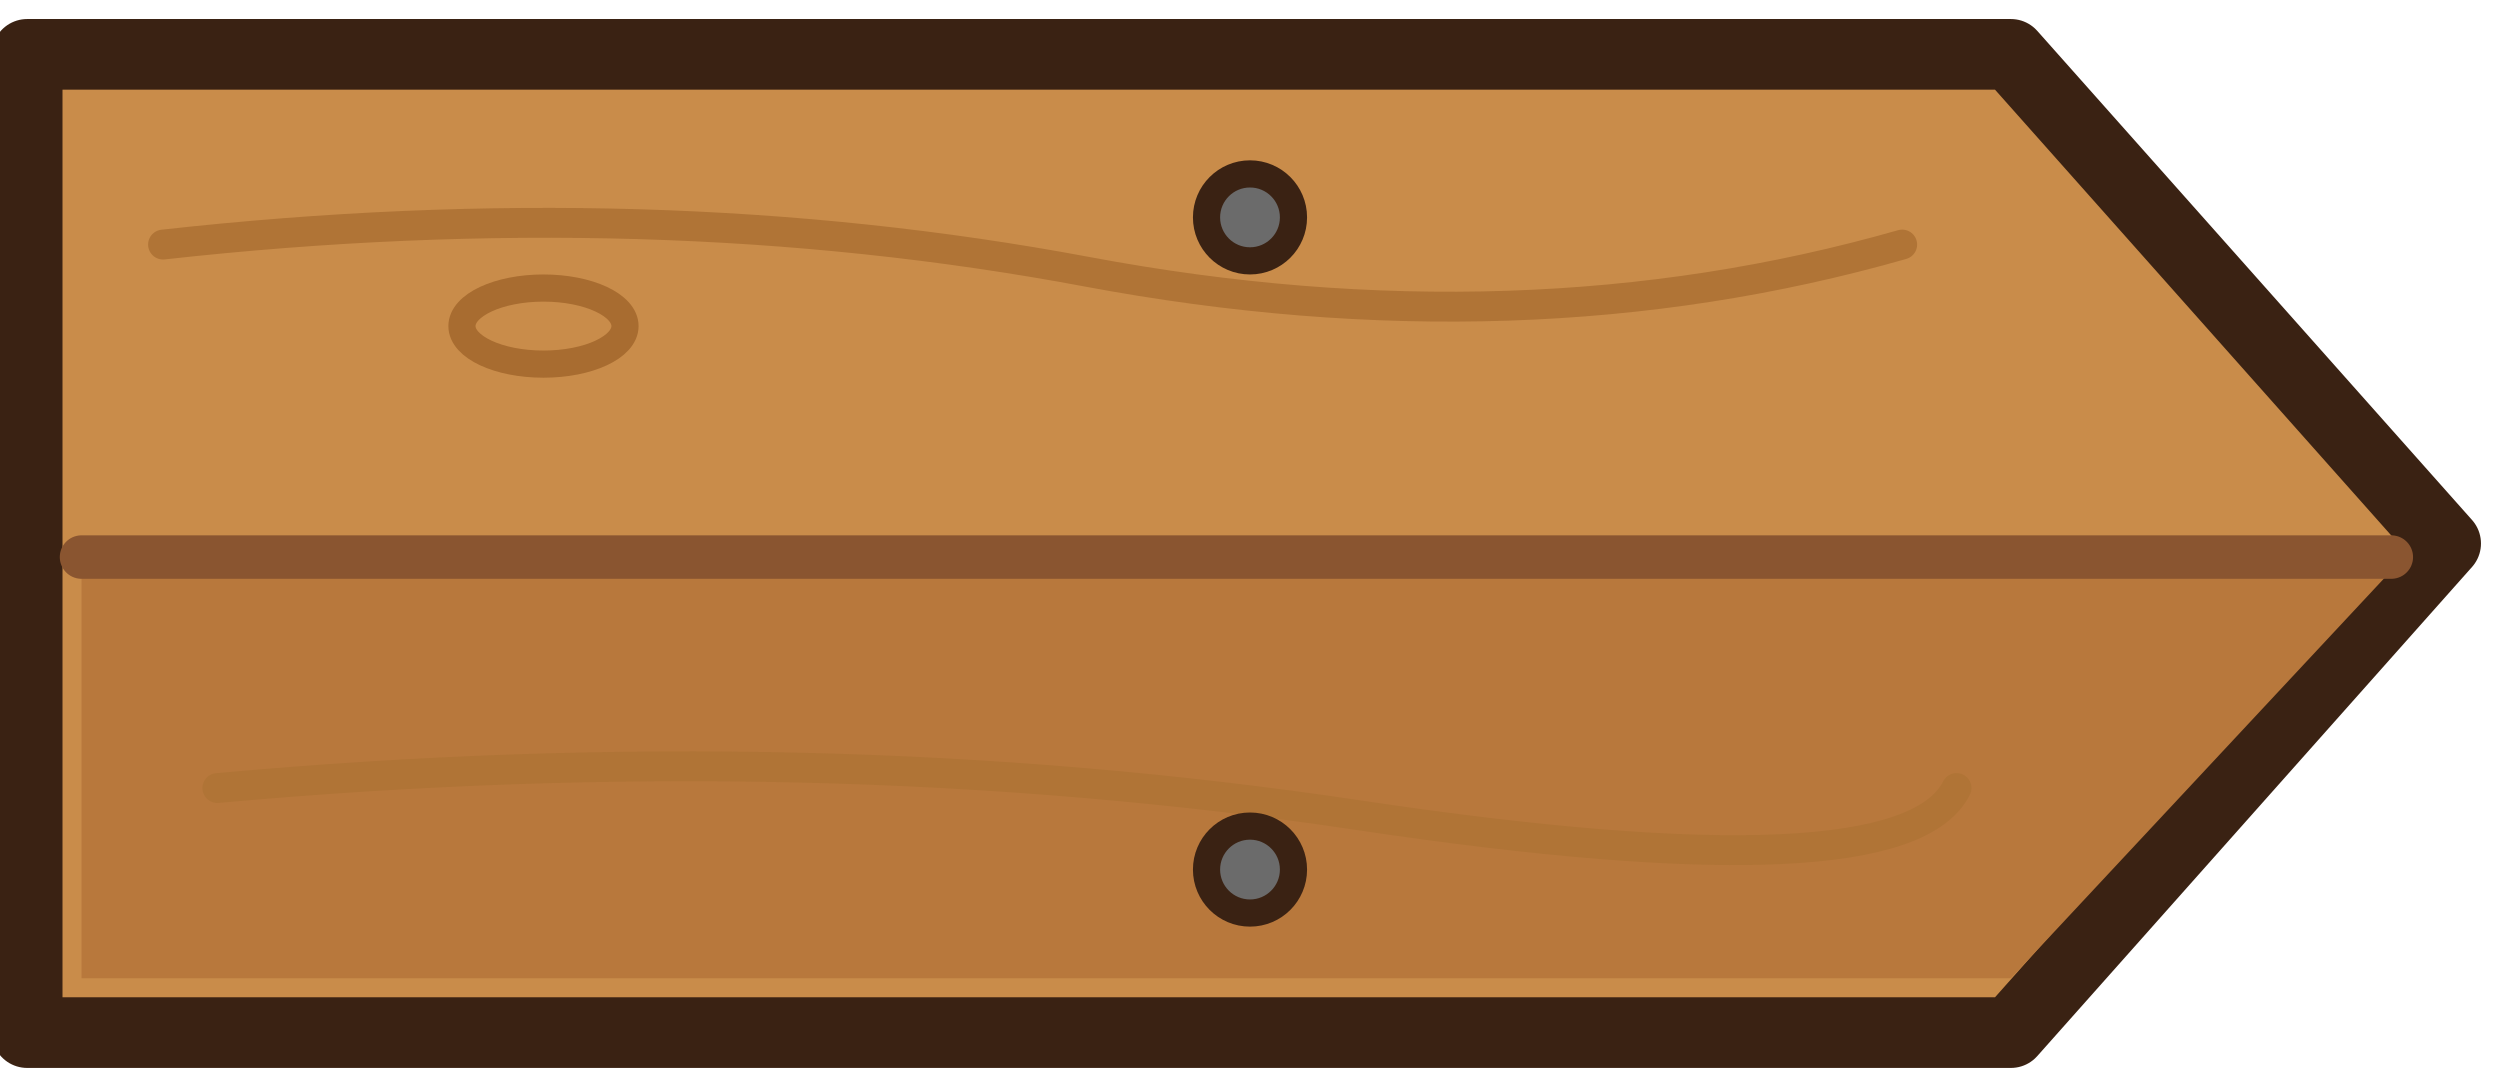
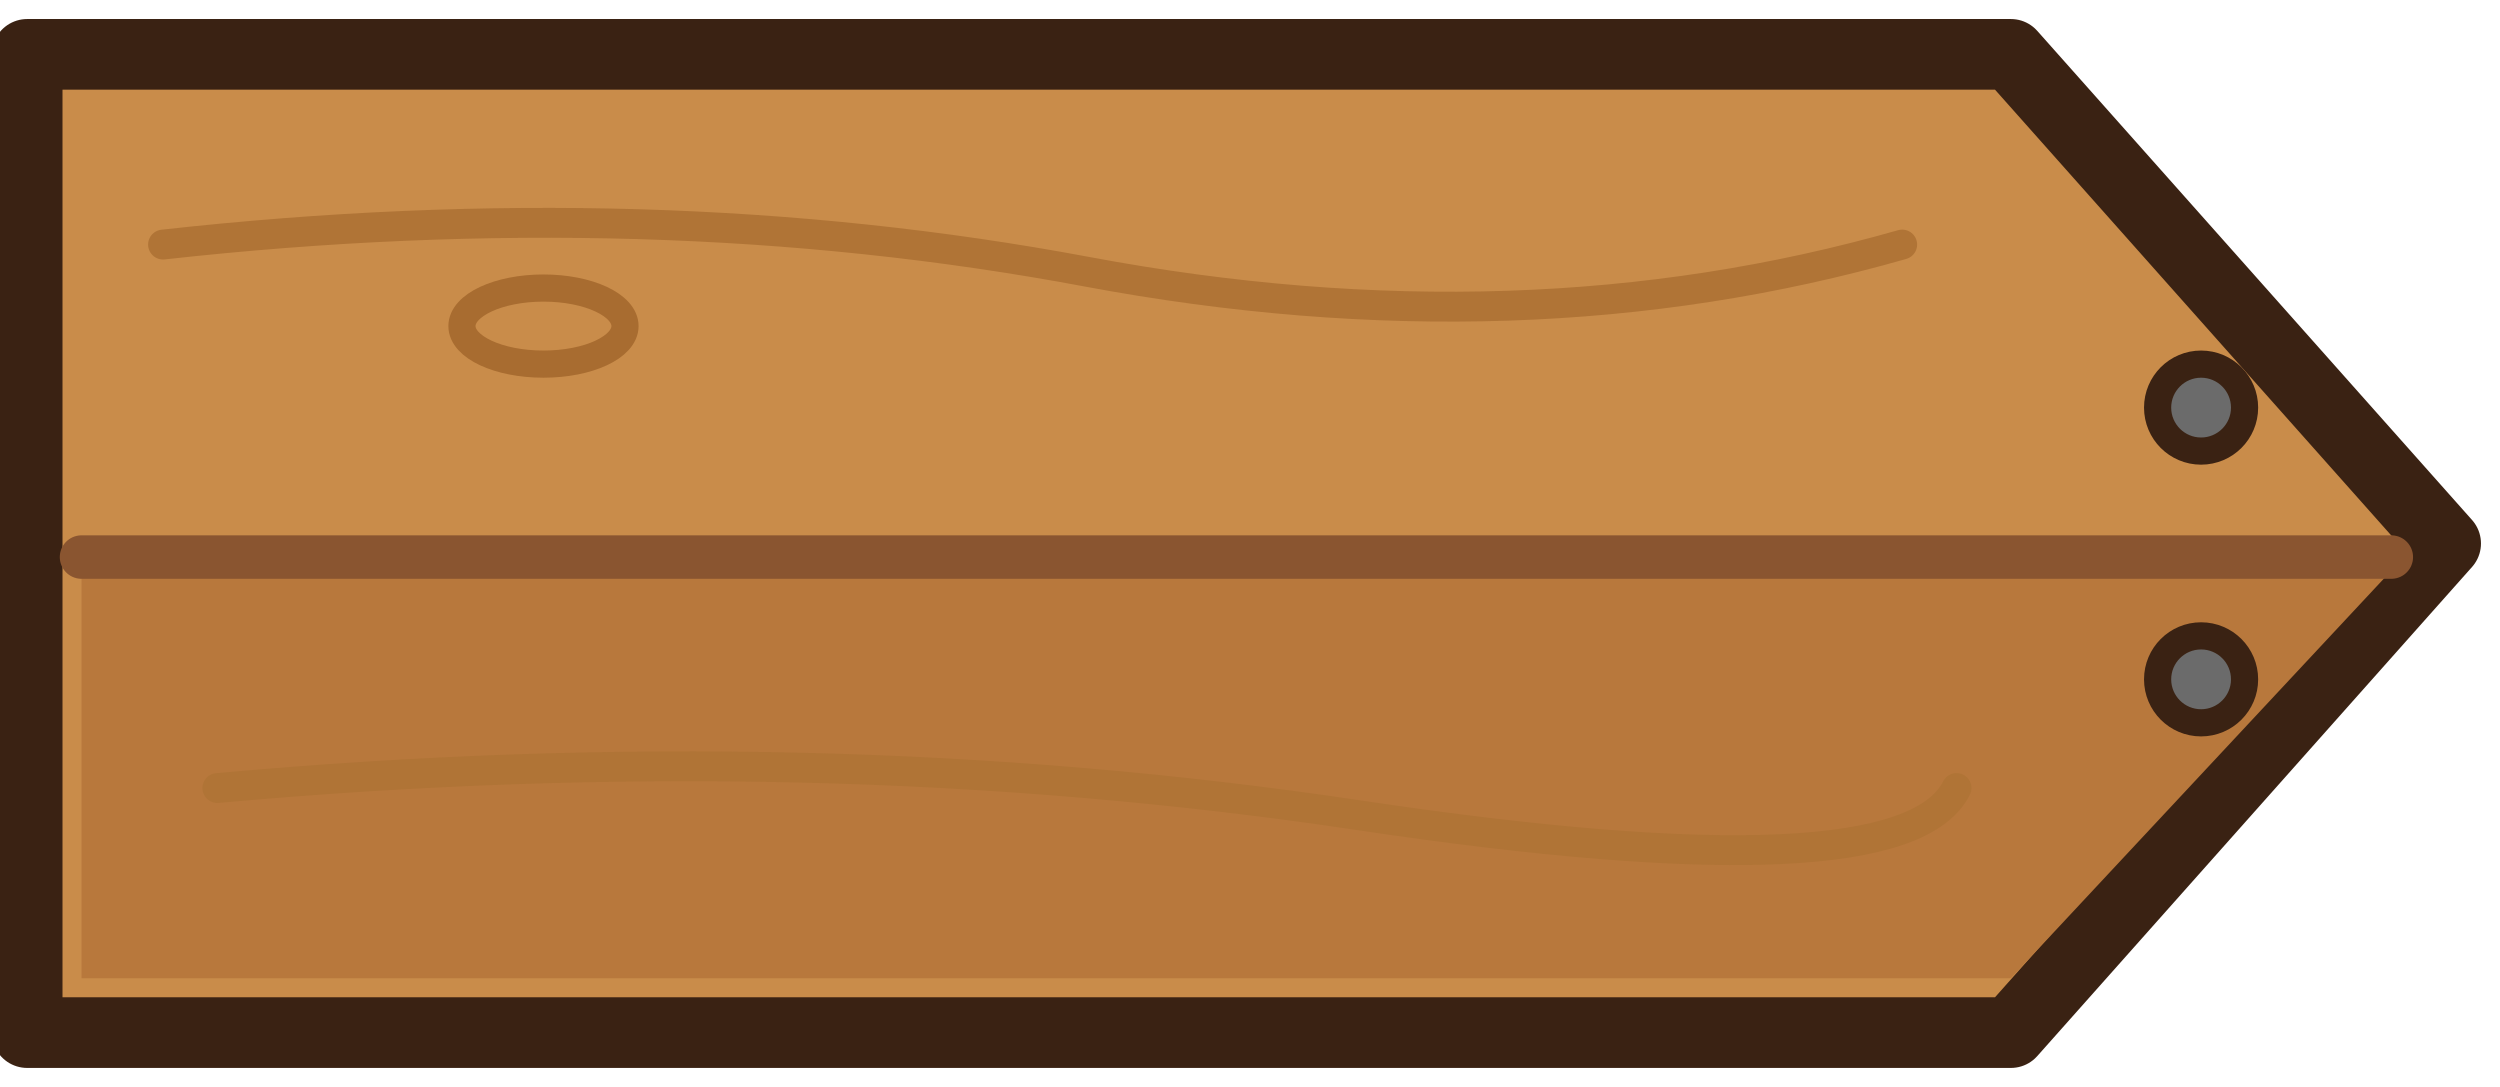
<svg xmlns="http://www.w3.org/2000/svg" viewBox="0 0 92 40" width="92" height="40">
  <g stroke-linejoin="round" stroke-linecap="round">
    <path d="M1 2H74L90 20L74 38H1Z" fill="#c98c4a" stroke="#3a2213" stroke-width="2.6" />
    <path d="M3 21H88L74 36H3Z" fill="#b8783c" stroke="none" />
    <path d="M3 20.5H88" fill="none" stroke="#8a5530" stroke-width="1.6" />
    <path d="M6 9Q24 7 40 10T70 9M8 29Q30 27 50 30T72 29" fill="none" stroke="#b07436" stroke-width="1.1" />
    <ellipse cx="20" cy="12" rx="3" ry="1.4" fill="none" stroke="none" />
    <path d="M17 12a3 1.4 0 1 0 6 0a3 1.4 0 1 0 -6 0" fill="none" stroke="#a86c30" stroke-width="1" />
-     <circle cx="46" cy="8" r="1.6" fill="#6b6b6b" stroke="#3a2213" stroke-width="1" />
-     <circle cx="46" cy="32" r="1.6" fill="#6b6b6b" stroke="#3a2213" stroke-width="1" />
+     <circle cx="81" cy="15" r="1.6" fill="#6b6b6b" stroke="#3a2213" stroke-width="1" />
+     <circle cx="81" cy="25" r="1.6" fill="#6b6b6b" stroke="#3a2213" stroke-width="1" />
  </g>
</svg>
